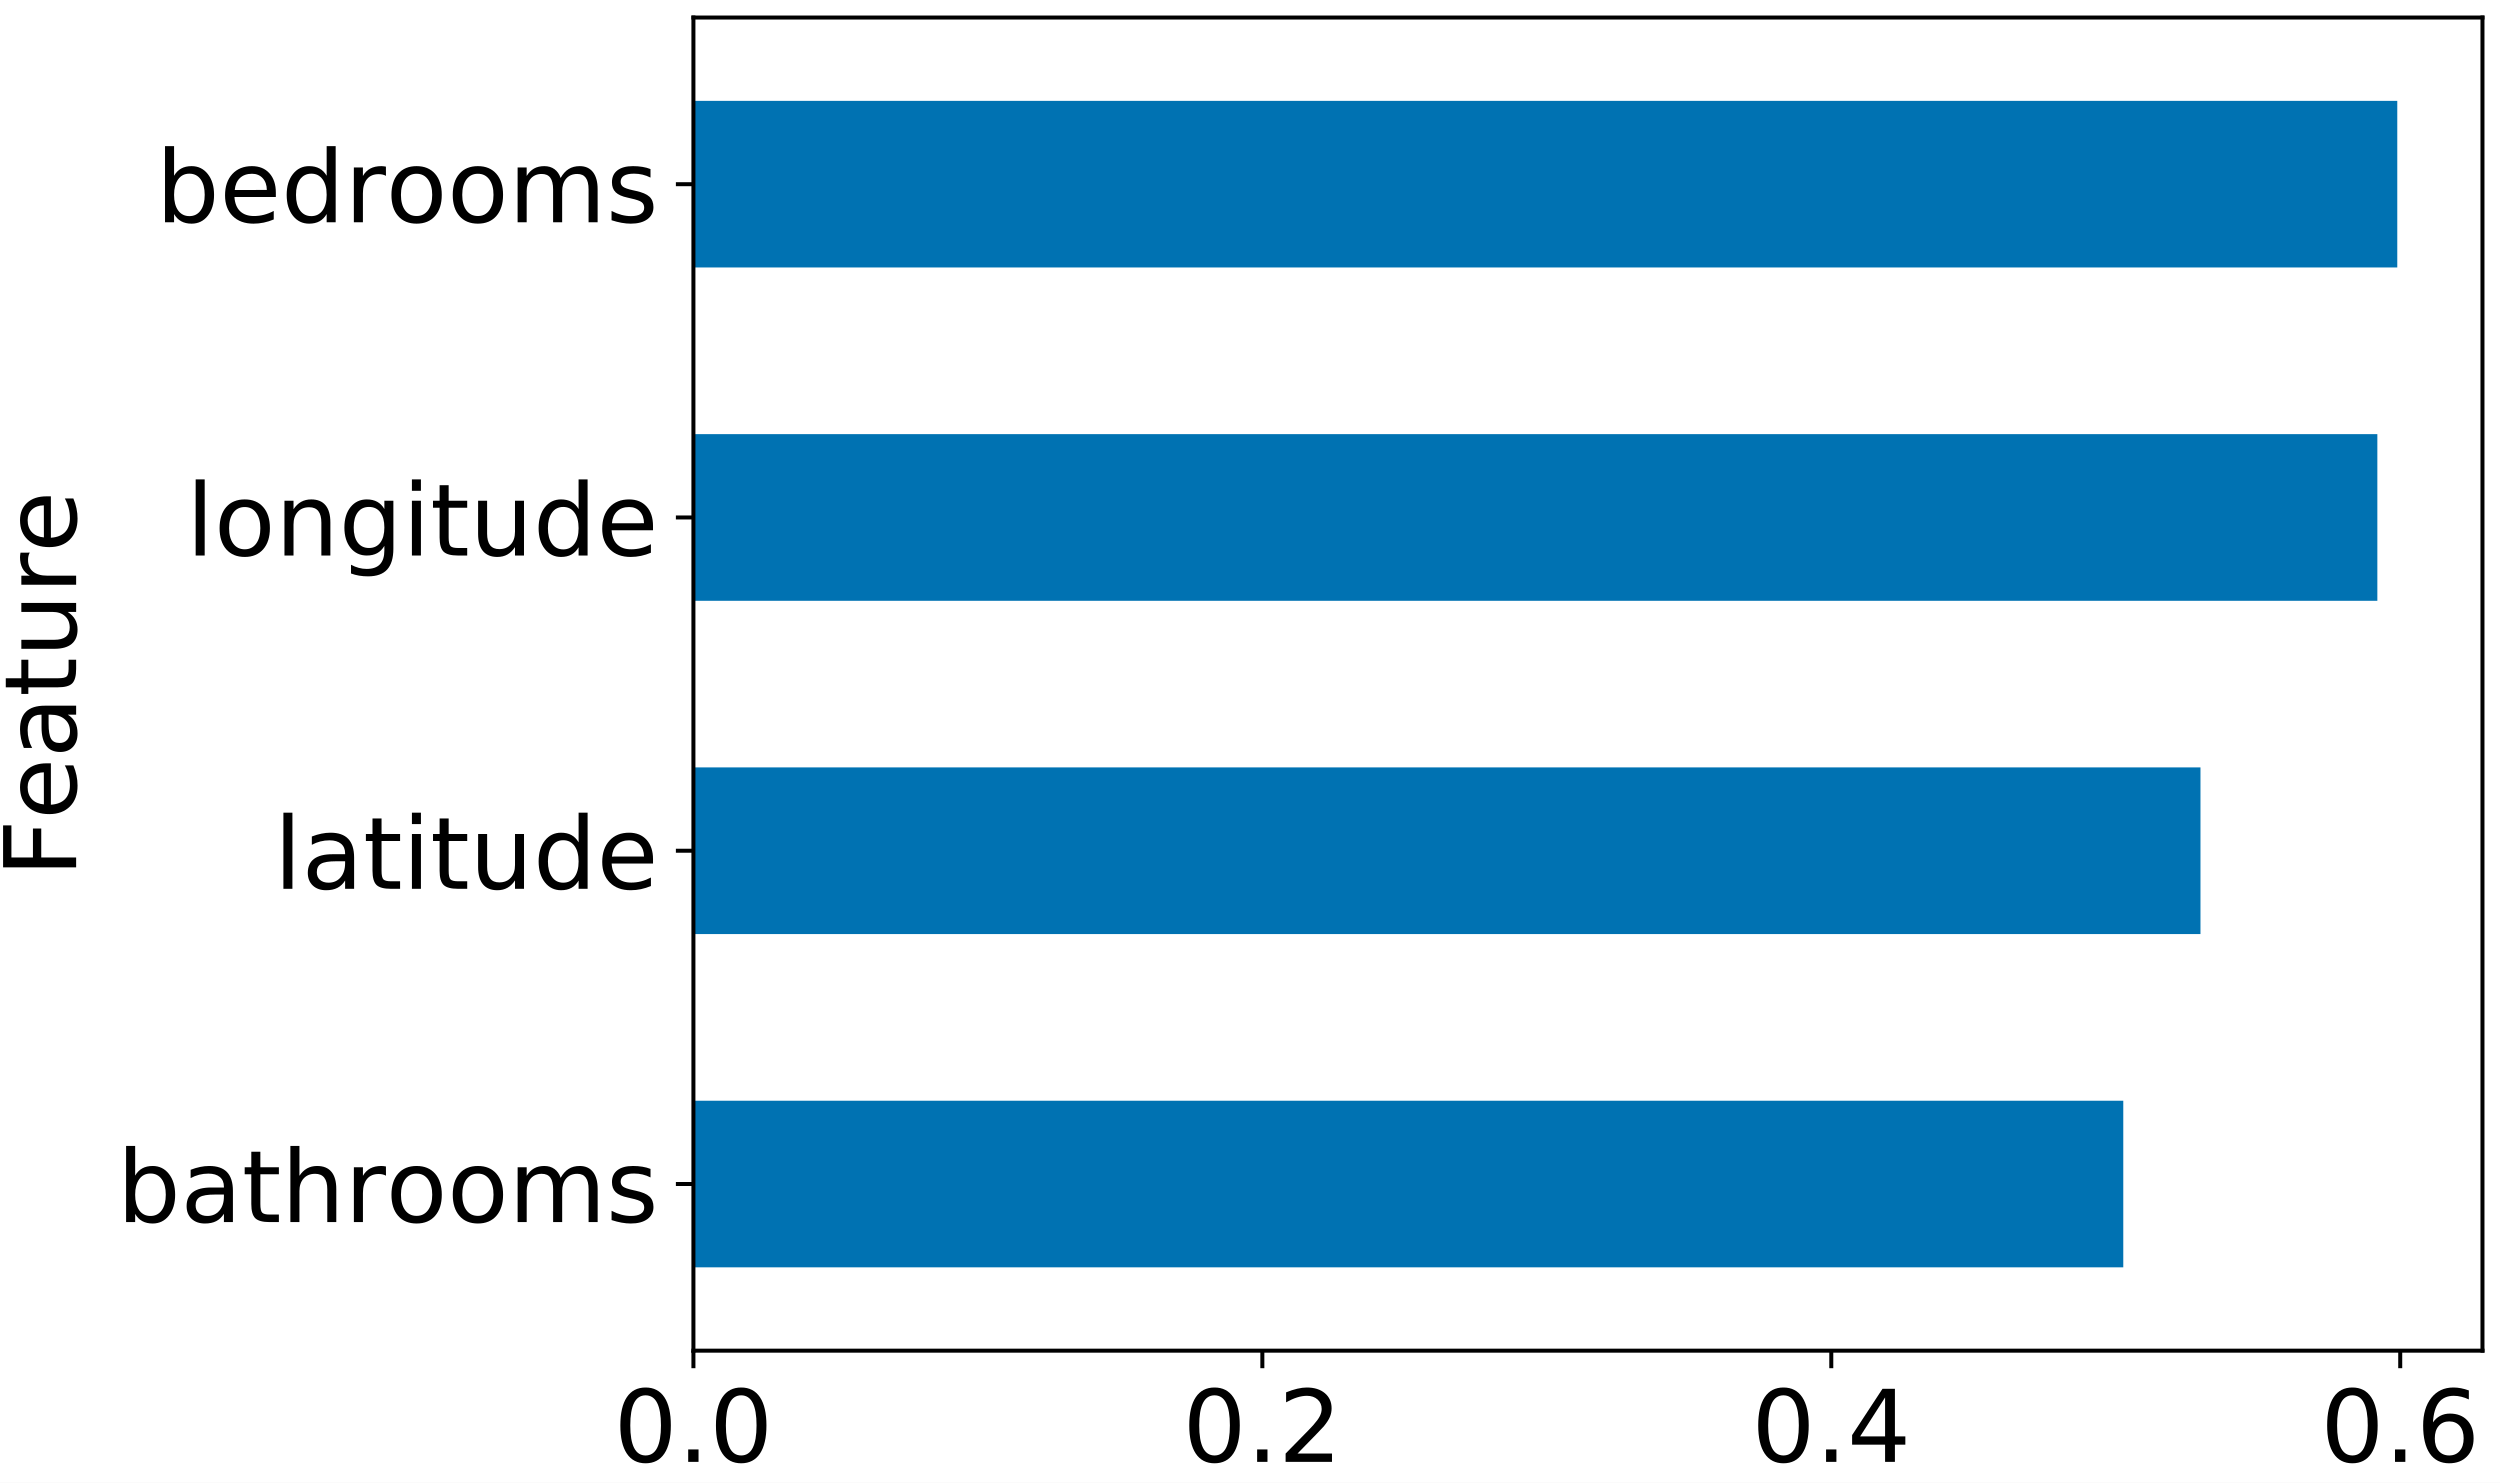
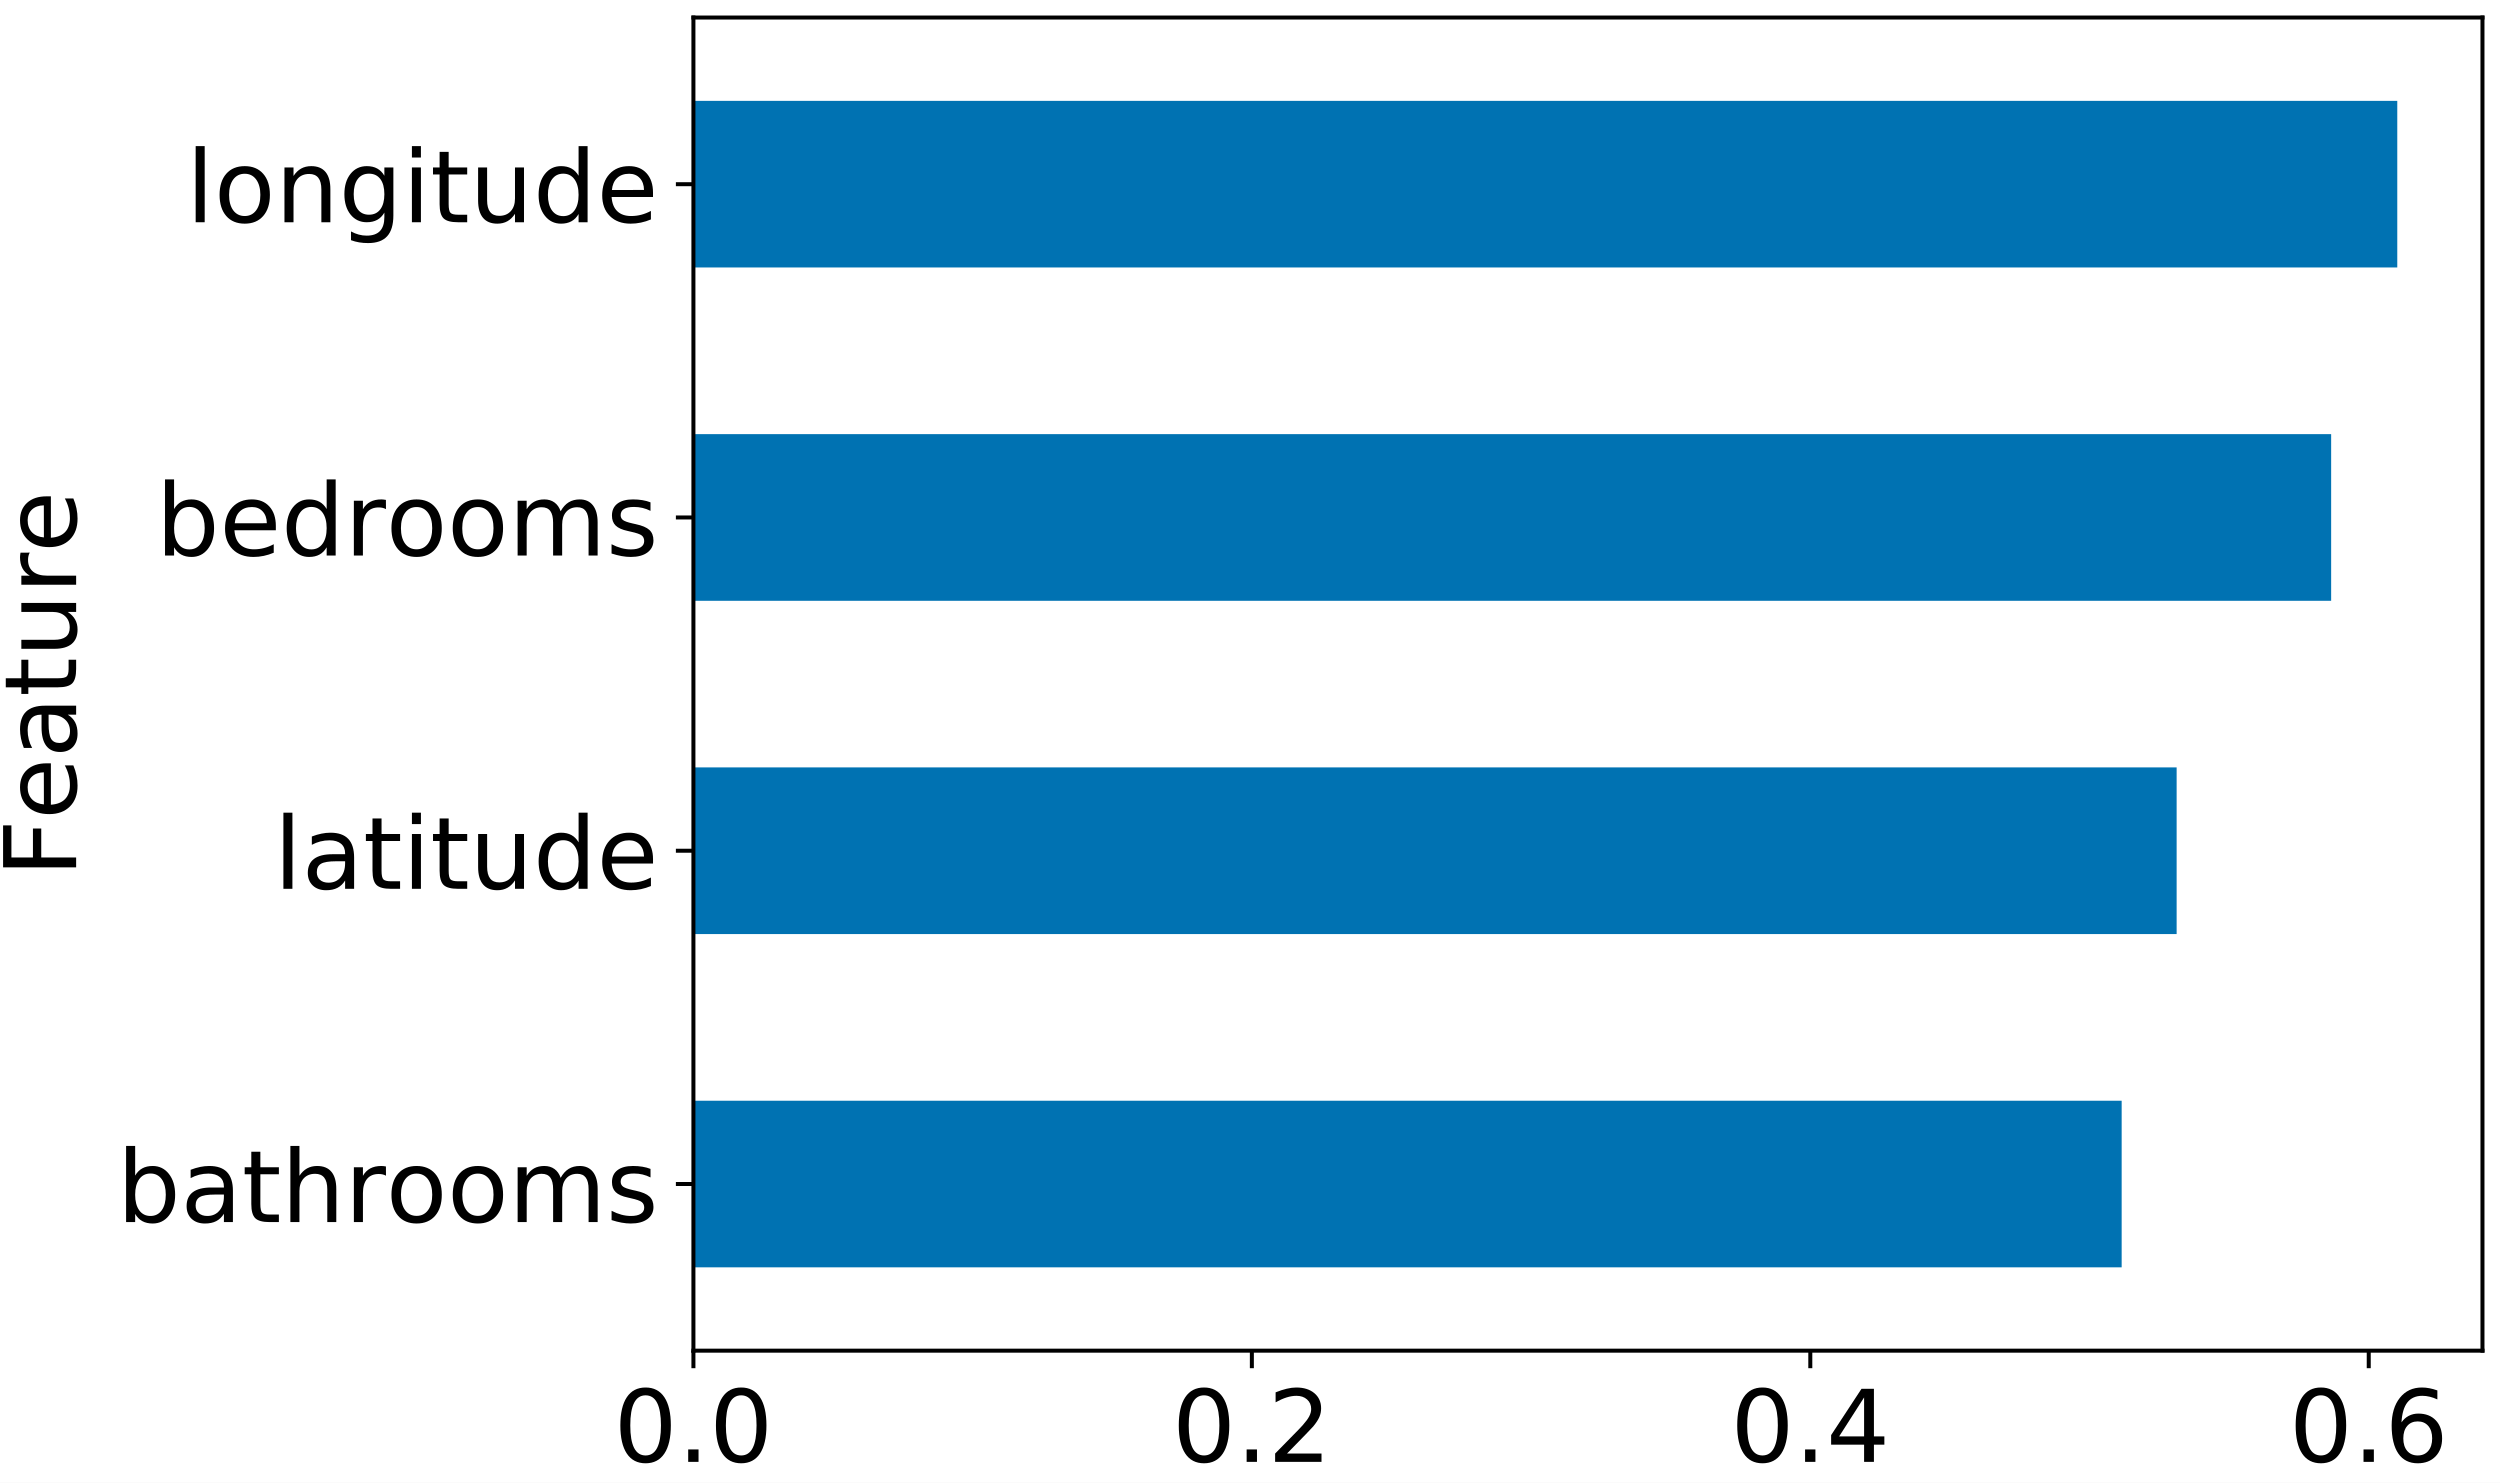
<svg xmlns="http://www.w3.org/2000/svg" xmlns:xlink="http://www.w3.org/1999/xlink" height="295.968pt" version="1.1" viewBox="0 0 499.036 295.968" width="499.036pt">
  <defs>
    <style type="text/css">
*{stroke-linecap:butt;stroke-linejoin:round;}
  </style>
  </defs>
  <g id="figure_1">
    <g id="patch_1">
      <path d="M 0 295.968  L 499.036 295.968  L 499.036 0  L 0 0  z " style="fill:#ffffff;" />
    </g>
    <g id="axes_1">
      <g id="patch_2">
        <path d="M 138.416 269.612  L 495.536 269.612  L 495.536 3.5  L 138.416 3.5  z " style="fill:#ffffff;" />
      </g>
      <g id="patch_3">
-         <path clip-path="url(#p3ed6aabfb4)" d="M 138.416 252.98  L 423.837 252.98  L 423.837 219.716  L 138.416 219.716  z " style="fill:#0072b2;" />
+         <path clip-path="url(#p089cb334c3)" d="M 138.416 252.98  L 423.515 252.98  L 423.515 219.716  L 138.416 219.716  z " style="fill:#0072b2;" />
      </g>
      <g id="patch_4">
-         <path clip-path="url(#p3ed6aabfb4)" d="M 138.416 186.452  L 439.246 186.452  L 439.246 153.188  L 138.416 153.188  z " style="fill:#0072b2;" />
+         <path clip-path="url(#p089cb334c3)" d="M 138.416 186.452  L 434.488 186.452  L 434.488 153.188  L 138.416 153.188  z " style="fill:#0072b2;" />
      </g>
      <g id="patch_5">
-         <path clip-path="url(#p3ed6aabfb4)" d="M 138.416 119.924  L 474.553 119.924  L 474.553 86.66  L 138.416 86.66  z " style="fill:#0072b2;" />
+         <path clip-path="url(#p089cb334c3)" d="M 138.416 119.924  L 465.331 119.924  L 465.331 86.66  L 138.416 86.66  z " style="fill:#0072b2;" />
      </g>
      <g id="patch_6">
-         <path clip-path="url(#p3ed6aabfb4)" d="M 138.416 53.396  L 478.53 53.396  L 478.53 20.132  L 138.416 20.132  z " style="fill:#0072b2;" />
+         <path clip-path="url(#p089cb334c3)" d="M 138.416 53.396  L 478.53 53.396  L 478.53 20.132  L 138.416 20.132  z " style="fill:#0072b2;" />
      </g>
      <g id="matplotlib.axis_1">
        <g id="xtick_1">
          <g id="line2d_1">
            <defs>
-               <path d="M 0 0  L 0 3.5  " id="m5763a5a251" style="stroke:#000000;stroke-width:0.8;" />
-             </defs>
-             <g>
-               <use style="stroke:#000000;stroke-width:0.8;" x="138.416" xlink:href="#m5763a5a251" y="269.612" />
+               <path d="M 0 0  L 0 3.5  " id="mb5a8c5cb16" style="stroke:#000000;stroke-width:0.8;" />
+             </defs>
+             <g>
+               <use style="stroke:#000000;stroke-width:0.8;" x="138.416" xlink:href="#mb5a8c5cb16" y="269.612" />
            </g>
          </g>
          <g id="text_1">
            <defs>
              <path d="M 31.781 66.406  Q 24.172 66.406 20.328 58.906  Q 16.5 51.422 16.5 36.375  Q 16.5 21.391 20.328 13.891  Q 24.172 6.391 31.781 6.391  Q 39.453 6.391 43.281 13.891  Q 47.125 21.391 47.125 36.375  Q 47.125 51.422 43.281 58.906  Q 39.453 66.406 31.781 66.406  z M 31.781 74.219  Q 44.047 74.219 50.516 64.516  Q 56.984 54.828 56.984 36.375  Q 56.984 17.969 50.516 8.266  Q 44.047 -1.422 31.781 -1.422  Q 19.531 -1.422 13.062 8.266  Q 6.594 17.969 6.594 36.375  Q 6.594 54.828 13.062 64.516  Q 19.531 74.219 31.781 74.219  z " id="DejaVuSans-30" />
              <path d="M 10.688 12.406  L 21 12.406  L 21 0  L 10.688 0  z " id="DejaVuSans-2e" />
            </defs>
            <g transform="translate(122.5125 291.8089)scale(0.2 -0.2)">
              <use xlink:href="#DejaVuSans-30" />
              <use x="63.623" xlink:href="#DejaVuSans-2e" />
              <use x="95.41" xlink:href="#DejaVuSans-30" />
            </g>
          </g>
        </g>
        <g id="xtick_2">
          <g id="line2d_2">
            <g>
-               <use style="stroke:#000000;stroke-width:0.8;" x="251.983" xlink:href="#m5763a5a251" y="269.612" />
+               <use style="stroke:#000000;stroke-width:0.8;" x="249.889" xlink:href="#mb5a8c5cb16" y="269.612" />
            </g>
          </g>
          <g id="text_2">
            <defs>
              <path d="M 19.188 8.297  L 53.609 8.297  L 53.609 0  L 7.328 0  L 7.328 8.297  Q 12.938 14.109 22.625 23.891  Q 32.328 33.688 34.812 36.531  Q 39.547 41.844 41.422 45.531  Q 43.312 49.219 43.312 52.781  Q 43.312 58.594 39.234 62.25  Q 35.156 65.922 28.609 65.922  Q 23.969 65.922 18.812 64.312  Q 13.672 62.703 7.812 59.422  L 7.812 69.391  Q 13.766 71.781 18.938 73  Q 24.125 74.219 28.422 74.219  Q 39.75 74.219 46.484 68.547  Q 53.219 62.891 53.219 53.422  Q 53.219 48.922 51.531 44.891  Q 49.859 40.875 45.406 35.406  Q 44.188 33.984 37.641 27.219  Q 31.109 20.453 19.188 8.297  z " id="DejaVuSans-32" />
            </defs>
-             <g transform="translate(236.0803 291.8089)scale(0.2 -0.2)">
+             <g transform="translate(233.9855 291.8089)scale(0.2 -0.2)">
              <use xlink:href="#DejaVuSans-30" />
              <use x="63.623" xlink:href="#DejaVuSans-2e" />
              <use x="95.41" xlink:href="#DejaVuSans-32" />
            </g>
          </g>
        </g>
        <g id="xtick_3">
          <g id="line2d_3">
            <g>
-               <use style="stroke:#000000;stroke-width:0.8;" x="365.551" xlink:href="#m5763a5a251" y="269.612" />
+               <use style="stroke:#000000;stroke-width:0.8;" x="361.362" xlink:href="#mb5a8c5cb16" y="269.612" />
            </g>
          </g>
          <g id="text_3">
            <defs>
              <path d="M 37.797 64.312  L 12.891 25.391  L 37.797 25.391  z M 35.203 72.906  L 47.609 72.906  L 47.609 25.391  L 58.016 25.391  L 58.016 17.188  L 47.609 17.188  L 47.609 0  L 37.797 0  L 37.797 17.188  L 4.891 17.188  L 4.891 26.703  z " id="DejaVuSans-34" />
            </defs>
-             <g transform="translate(349.6482 291.8089)scale(0.2 -0.2)">
+             <g transform="translate(345.4584 291.8089)scale(0.2 -0.2)">
              <use xlink:href="#DejaVuSans-30" />
              <use x="63.623" xlink:href="#DejaVuSans-2e" />
              <use x="95.41" xlink:href="#DejaVuSans-34" />
            </g>
          </g>
        </g>
        <g id="xtick_4">
          <g id="line2d_4">
            <g>
-               <use style="stroke:#000000;stroke-width:0.8;" x="479.119" xlink:href="#m5763a5a251" y="269.612" />
+               <use style="stroke:#000000;stroke-width:0.8;" x="472.834" xlink:href="#mb5a8c5cb16" y="269.612" />
            </g>
          </g>
          <g id="text_4">
            <defs>
              <path d="M 33.016 40.375  Q 26.375 40.375 22.484 35.828  Q 18.609 31.297 18.609 23.391  Q 18.609 15.531 22.484 10.953  Q 26.375 6.391 33.016 6.391  Q 39.656 6.391 43.531 10.953  Q 47.406 15.531 47.406 23.391  Q 47.406 31.297 43.531 35.828  Q 39.656 40.375 33.016 40.375  z M 52.594 71.297  L 52.594 62.312  Q 48.875 64.062 45.094 64.984  Q 41.312 65.922 37.594 65.922  Q 27.828 65.922 22.672 59.328  Q 17.531 52.734 16.797 39.406  Q 19.672 43.656 24.016 45.922  Q 28.375 48.188 33.594 48.188  Q 44.578 48.188 50.953 41.516  Q 57.328 34.859 57.328 23.391  Q 57.328 12.156 50.688 5.359  Q 44.047 -1.422 33.016 -1.422  Q 20.359 -1.422 13.672 8.266  Q 6.984 17.969 6.984 36.375  Q 6.984 53.656 15.188 63.938  Q 23.391 74.219 37.203 74.219  Q 40.922 74.219 44.703 73.484  Q 48.484 72.75 52.594 71.297  z " id="DejaVuSans-36" />
            </defs>
-             <g transform="translate(463.216 291.8089)scale(0.2 -0.2)">
+             <g transform="translate(456.9314 291.8089)scale(0.2 -0.2)">
              <use xlink:href="#DejaVuSans-30" />
              <use x="63.623" xlink:href="#DejaVuSans-2e" />
              <use x="95.41" xlink:href="#DejaVuSans-36" />
            </g>
          </g>
        </g>
      </g>
      <g id="matplotlib.axis_2">
        <g id="ytick_1">
          <g id="line2d_5">
            <defs>
-               <path d="M 0 0  L -3.5 0  " id="m5591258a67" style="stroke:#000000;stroke-width:0.8;" />
-             </defs>
-             <g>
-               <use style="stroke:#000000;stroke-width:0.8;" x="138.416" xlink:href="#m5591258a67" y="236.348" />
+               <path d="M 0 0  L -3.5 0  " id="ma24efc536f" style="stroke:#000000;stroke-width:0.8;" />
+             </defs>
+             <g>
+               <use style="stroke:#000000;stroke-width:0.8;" x="138.416" xlink:href="#ma24efc536f" y="236.348" />
            </g>
          </g>
          <g id="text_5">
            <defs>
              <path d="M 48.688 27.297  Q 48.688 37.203 44.609 42.844  Q 40.531 48.484 33.406 48.484  Q 26.266 48.484 22.188 42.844  Q 18.109 37.203 18.109 27.297  Q 18.109 17.391 22.188 11.75  Q 26.266 6.109 33.406 6.109  Q 40.531 6.109 44.609 11.75  Q 48.688 17.391 48.688 27.297  z M 18.109 46.391  Q 20.953 51.266 25.266 53.625  Q 29.594 56 35.594 56  Q 45.562 56 51.781 48.094  Q 58.016 40.188 58.016 27.297  Q 58.016 14.406 51.781 6.484  Q 45.562 -1.422 35.594 -1.422  Q 29.594 -1.422 25.266 0.953  Q 20.953 3.328 18.109 8.203  L 18.109 0  L 9.078 0  L 9.078 75.984  L 18.109 75.984  z " id="DejaVuSans-62" />
              <path d="M 34.281 27.484  Q 23.391 27.484 19.188 25  Q 14.984 22.516 14.984 16.5  Q 14.984 11.719 18.141 8.906  Q 21.297 6.109 26.703 6.109  Q 34.188 6.109 38.703 11.406  Q 43.219 16.703 43.219 25.484  L 43.219 27.484  z M 52.203 31.203  L 52.203 0  L 43.219 0  L 43.219 8.297  Q 40.141 3.328 35.547 0.953  Q 30.953 -1.422 24.312 -1.422  Q 15.922 -1.422 10.953 3.297  Q 6 8.016 6 15.922  Q 6 25.141 12.172 29.828  Q 18.359 34.516 30.609 34.516  L 43.219 34.516  L 43.219 35.406  Q 43.219 41.609 39.141 45  Q 35.062 48.391 27.688 48.391  Q 23 48.391 18.547 47.266  Q 14.109 46.141 10.016 43.891  L 10.016 52.203  Q 14.938 54.109 19.578 55.047  Q 24.219 56 28.609 56  Q 40.484 56 46.344 49.844  Q 52.203 43.703 52.203 31.203  z " id="DejaVuSans-61" />
              <path d="M 18.312 70.219  L 18.312 54.688  L 36.812 54.688  L 36.812 47.703  L 18.312 47.703  L 18.312 18.016  Q 18.312 11.328 20.141 9.422  Q 21.969 7.516 27.594 7.516  L 36.812 7.516  L 36.812 0  L 27.594 0  Q 17.188 0 13.234 3.875  Q 9.281 7.766 9.281 18.016  L 9.281 47.703  L 2.688 47.703  L 2.688 54.688  L 9.281 54.688  L 9.281 70.219  z " id="DejaVuSans-74" />
              <path d="M 54.891 33.016  L 54.891 0  L 45.906 0  L 45.906 32.719  Q 45.906 40.484 42.875 44.328  Q 39.844 48.188 33.797 48.188  Q 26.516 48.188 22.312 43.547  Q 18.109 38.922 18.109 30.906  L 18.109 0  L 9.078 0  L 9.078 75.984  L 18.109 75.984  L 18.109 46.188  Q 21.344 51.125 25.703 53.562  Q 30.078 56 35.797 56  Q 45.219 56 50.047 50.172  Q 54.891 44.344 54.891 33.016  z " id="DejaVuSans-68" />
              <path d="M 41.109 46.297  Q 39.594 47.172 37.812 47.578  Q 36.031 48 33.891 48  Q 26.266 48 22.188 43.047  Q 18.109 38.094 18.109 28.812  L 18.109 0  L 9.078 0  L 9.078 54.688  L 18.109 54.688  L 18.109 46.188  Q 20.953 51.172 25.484 53.578  Q 30.031 56 36.531 56  Q 37.453 56 38.578 55.875  Q 39.703 55.766 41.062 55.516  z " id="DejaVuSans-72" />
              <path d="M 30.609 48.391  Q 23.391 48.391 19.188 42.75  Q 14.984 37.109 14.984 27.297  Q 14.984 17.484 19.156 11.844  Q 23.344 6.203 30.609 6.203  Q 37.797 6.203 41.984 11.859  Q 46.188 17.531 46.188 27.297  Q 46.188 37.016 41.984 42.703  Q 37.797 48.391 30.609 48.391  z M 30.609 56  Q 42.328 56 49.016 48.375  Q 55.719 40.766 55.719 27.297  Q 55.719 13.875 49.016 6.219  Q 42.328 -1.422 30.609 -1.422  Q 18.844 -1.422 12.172 6.219  Q 5.516 13.875 5.516 27.297  Q 5.516 40.766 12.172 48.375  Q 18.844 56 30.609 56  z " id="DejaVuSans-6f" />
              <path d="M 52 44.188  Q 55.375 50.25 60.062 53.125  Q 64.75 56 71.094 56  Q 79.641 56 84.281 50.016  Q 88.922 44.047 88.922 33.016  L 88.922 0  L 79.891 0  L 79.891 32.719  Q 79.891 40.578 77.094 44.375  Q 74.312 48.188 68.609 48.188  Q 61.625 48.188 57.562 43.547  Q 53.516 38.922 53.516 30.906  L 53.516 0  L 44.484 0  L 44.484 32.719  Q 44.484 40.625 41.703 44.406  Q 38.922 48.188 33.109 48.188  Q 26.219 48.188 22.156 43.531  Q 18.109 38.875 18.109 30.906  L 18.109 0  L 9.078 0  L 9.078 54.688  L 18.109 54.688  L 18.109 46.188  Q 21.188 51.219 25.484 53.609  Q 29.781 56 35.688 56  Q 41.656 56 45.828 52.969  Q 50 49.953 52 44.188  z " id="DejaVuSans-6d" />
              <path d="M 44.281 53.078  L 44.281 44.578  Q 40.484 46.531 36.375 47.5  Q 32.281 48.484 27.875 48.484  Q 21.188 48.484 17.844 46.438  Q 14.5 44.391 14.5 40.281  Q 14.5 37.156 16.891 35.375  Q 19.281 33.594 26.516 31.984  L 29.594 31.297  Q 39.156 29.25 43.188 25.516  Q 47.219 21.781 47.219 15.094  Q 47.219 7.469 41.188 3.016  Q 35.156 -1.422 24.609 -1.422  Q 20.219 -1.422 15.453 -0.562  Q 10.688 0.297 5.422 2  L 5.422 11.281  Q 10.406 8.688 15.234 7.391  Q 20.062 6.109 24.812 6.109  Q 31.156 6.109 34.562 8.281  Q 37.984 10.453 37.984 14.406  Q 37.984 18.062 35.516 20.016  Q 33.062 21.969 24.703 23.781  L 21.578 24.516  Q 13.234 26.266 9.516 29.906  Q 5.812 33.547 5.812 39.891  Q 5.812 47.609 11.281 51.797  Q 16.75 56 26.812 56  Q 31.781 56 36.172 55.266  Q 40.578 54.547 44.281 53.078  z " id="DejaVuSans-73" />
            </defs>
            <g transform="translate(23.35625 243.9464)scale(0.2 -0.2)">
              <use xlink:href="#DejaVuSans-62" />
              <use x="63.477" xlink:href="#DejaVuSans-61" />
              <use x="124.756" xlink:href="#DejaVuSans-74" />
              <use x="163.965" xlink:href="#DejaVuSans-68" />
              <use x="227.344" xlink:href="#DejaVuSans-72" />
              <use x="268.426" xlink:href="#DejaVuSans-6f" />
              <use x="329.607" xlink:href="#DejaVuSans-6f" />
              <use x="390.789" xlink:href="#DejaVuSans-6d" />
              <use x="488.201" xlink:href="#DejaVuSans-73" />
            </g>
          </g>
        </g>
        <g id="ytick_2">
          <g id="line2d_6">
            <g>
-               <use style="stroke:#000000;stroke-width:0.8;" x="138.416" xlink:href="#m5591258a67" y="169.82" />
+               <use style="stroke:#000000;stroke-width:0.8;" x="138.416" xlink:href="#ma24efc536f" y="169.82" />
            </g>
          </g>
          <g id="text_6">
            <defs>
              <path d="M 9.422 75.984  L 18.406 75.984  L 18.406 0  L 9.422 0  z " id="DejaVuSans-6c" />
              <path d="M 9.422 54.688  L 18.406 54.688  L 18.406 0  L 9.422 0  z M 9.422 75.984  L 18.406 75.984  L 18.406 64.594  L 9.422 64.594  z " id="DejaVuSans-69" />
              <path d="M 8.5 21.578  L 8.5 54.688  L 17.484 54.688  L 17.484 21.922  Q 17.484 14.156 20.5 10.266  Q 23.531 6.391 29.594 6.391  Q 36.859 6.391 41.078 11.031  Q 45.312 15.672 45.312 23.688  L 45.312 54.688  L 54.297 54.688  L 54.297 0  L 45.312 0  L 45.312 8.406  Q 42.047 3.422 37.719 1  Q 33.406 -1.422 27.688 -1.422  Q 18.266 -1.422 13.375 4.438  Q 8.5 10.297 8.5 21.578  z M 31.109 56  z " id="DejaVuSans-75" />
              <path d="M 45.406 46.391  L 45.406 75.984  L 54.391 75.984  L 54.391 0  L 45.406 0  L 45.406 8.203  Q 42.578 3.328 38.25 0.953  Q 33.938 -1.422 27.875 -1.422  Q 17.969 -1.422 11.734 6.484  Q 5.516 14.406 5.516 27.297  Q 5.516 40.188 11.734 48.094  Q 17.969 56 27.875 56  Q 33.938 56 38.25 53.625  Q 42.578 51.266 45.406 46.391  z M 14.797 27.297  Q 14.797 17.391 18.875 11.75  Q 22.953 6.109 30.078 6.109  Q 37.203 6.109 41.297 11.75  Q 45.406 17.391 45.406 27.297  Q 45.406 37.203 41.297 42.844  Q 37.203 48.484 30.078 48.484  Q 22.953 48.484 18.875 42.844  Q 14.797 37.203 14.797 27.297  z " id="DejaVuSans-64" />
              <path d="M 56.203 29.594  L 56.203 25.203  L 14.891 25.203  Q 15.484 15.922 20.484 11.062  Q 25.484 6.203 34.422 6.203  Q 39.594 6.203 44.453 7.469  Q 49.312 8.734 54.109 11.281  L 54.109 2.781  Q 49.266 0.734 44.188 -0.344  Q 39.109 -1.422 33.891 -1.422  Q 20.797 -1.422 13.156 6.188  Q 5.516 13.812 5.516 26.812  Q 5.516 40.234 12.766 48.109  Q 20.016 56 32.328 56  Q 43.359 56 49.781 48.891  Q 56.203 41.797 56.203 29.594  z M 47.219 32.234  Q 47.125 39.594 43.094 43.984  Q 39.062 48.391 32.422 48.391  Q 24.906 48.391 20.391 44.141  Q 15.875 39.891 15.188 32.172  z " id="DejaVuSans-65" />
            </defs>
            <g transform="translate(54.6875 177.4184)scale(0.2 -0.2)">
              <use xlink:href="#DejaVuSans-6c" />
              <use x="27.783" xlink:href="#DejaVuSans-61" />
              <use x="89.062" xlink:href="#DejaVuSans-74" />
              <use x="128.271" xlink:href="#DejaVuSans-69" />
              <use x="156.055" xlink:href="#DejaVuSans-74" />
              <use x="195.264" xlink:href="#DejaVuSans-75" />
              <use x="258.643" xlink:href="#DejaVuSans-64" />
              <use x="322.119" xlink:href="#DejaVuSans-65" />
            </g>
          </g>
        </g>
        <g id="ytick_3">
          <g id="line2d_7">
            <g>
-               <use style="stroke:#000000;stroke-width:0.8;" x="138.416" xlink:href="#m5591258a67" y="103.292" />
+               <use style="stroke:#000000;stroke-width:0.8;" x="138.416" xlink:href="#ma24efc536f" y="103.292" />
            </g>
          </g>
          <g id="text_7">
+             <g transform="translate(31.125 110.8904)scale(0.2 -0.2)">
+               <use xlink:href="#DejaVuSans-62" />
+               <use x="63.477" xlink:href="#DejaVuSans-65" />
+               <use x="125" xlink:href="#DejaVuSans-64" />
+               <use x="188.477" xlink:href="#DejaVuSans-72" />
+               <use x="229.559" xlink:href="#DejaVuSans-6f" />
+               <use x="290.74" xlink:href="#DejaVuSans-6f" />
+               <use x="351.922" xlink:href="#DejaVuSans-6d" />
+               <use x="449.334" xlink:href="#DejaVuSans-73" />
+             </g>
+           </g>
+         </g>
+         <g id="ytick_4">
+           <g id="line2d_8">
+             <g>
+               <use style="stroke:#000000;stroke-width:0.8;" x="138.416" xlink:href="#ma24efc536f" y="36.764" />
+             </g>
+           </g>
+           <g id="text_8">
            <defs>
              <path d="M 54.891 33.016  L 54.891 0  L 45.906 0  L 45.906 32.719  Q 45.906 40.484 42.875 44.328  Q 39.844 48.188 33.797 48.188  Q 26.516 48.188 22.312 43.547  Q 18.109 38.922 18.109 30.906  L 18.109 0  L 9.078 0  L 9.078 54.688  L 18.109 54.688  L 18.109 46.188  Q 21.344 51.125 25.703 53.562  Q 30.078 56 35.797 56  Q 45.219 56 50.047 50.172  Q 54.891 44.344 54.891 33.016  z " id="DejaVuSans-6e" />
              <path d="M 45.406 27.984  Q 45.406 37.75 41.375 43.109  Q 37.359 48.484 30.078 48.484  Q 22.859 48.484 18.828 43.109  Q 14.797 37.75 14.797 27.984  Q 14.797 18.266 18.828 12.891  Q 22.859 7.516 30.078 7.516  Q 37.359 7.516 41.375 12.891  Q 45.406 18.266 45.406 27.984  z M 54.391 6.781  Q 54.391 -7.172 48.188 -13.984  Q 42 -20.797 29.203 -20.797  Q 24.469 -20.797 20.266 -20.094  Q 16.062 -19.391 12.109 -17.922  L 12.109 -9.188  Q 16.062 -11.328 19.922 -12.344  Q 23.781 -13.375 27.781 -13.375  Q 36.625 -13.375 41.016 -8.766  Q 45.406 -4.156 45.406 5.172  L 45.406 9.625  Q 42.625 4.781 38.281 2.391  Q 33.938 0 27.875 0  Q 17.828 0 11.672 7.656  Q 5.516 15.328 5.516 27.984  Q 5.516 40.672 11.672 48.328  Q 17.828 56 27.875 56  Q 33.938 56 38.281 53.609  Q 42.625 51.219 45.406 46.391  L 45.406 54.688  L 54.391 54.688  z " id="DejaVuSans-67" />
            </defs>
-             <g transform="translate(37.175 110.8904)scale(0.2 -0.2)">
+             <g transform="translate(37.175 44.36244)scale(0.2 -0.2)">
              <use xlink:href="#DejaVuSans-6c" />
              <use x="27.783" xlink:href="#DejaVuSans-6f" />
              <use x="88.965" xlink:href="#DejaVuSans-6e" />
              <use x="152.344" xlink:href="#DejaVuSans-67" />
              <use x="215.82" xlink:href="#DejaVuSans-69" />
              <use x="243.604" xlink:href="#DejaVuSans-74" />
              <use x="282.812" xlink:href="#DejaVuSans-75" />
              <use x="346.191" xlink:href="#DejaVuSans-64" />
              <use x="409.668" xlink:href="#DejaVuSans-65" />
-             </g>
-           </g>
-         </g>
-         <g id="ytick_4">
-           <g id="line2d_8">
-             <g>
-               <use style="stroke:#000000;stroke-width:0.8;" x="138.416" xlink:href="#m5591258a67" y="36.764" />
-             </g>
-           </g>
-           <g id="text_8">
-             <g transform="translate(31.125 44.36244)scale(0.2 -0.2)">
-               <use xlink:href="#DejaVuSans-62" />
-               <use x="63.477" xlink:href="#DejaVuSans-65" />
-               <use x="125" xlink:href="#DejaVuSans-64" />
-               <use x="188.477" xlink:href="#DejaVuSans-72" />
-               <use x="229.559" xlink:href="#DejaVuSans-6f" />
-               <use x="290.74" xlink:href="#DejaVuSans-6f" />
-               <use x="351.922" xlink:href="#DejaVuSans-6d" />
-               <use x="449.334" xlink:href="#DejaVuSans-73" />
            </g>
          </g>
        </g>
        <g id="text_9">
          <defs>
            <path d="M 9.812 72.906  L 51.703 72.906  L 51.703 64.594  L 19.672 64.594  L 19.672 43.109  L 48.578 43.109  L 48.578 34.812  L 19.672 34.812  L 19.672 0  L 9.812 0  z " id="DejaVuSans-46" />
          </defs>
          <g transform="translate(15.19688 175.0998)rotate(-90)scale(0.2 -0.2)">
            <use xlink:href="#DejaVuSans-46" />
            <use x="57.441" xlink:href="#DejaVuSans-65" />
            <use x="118.965" xlink:href="#DejaVuSans-61" />
            <use x="180.244" xlink:href="#DejaVuSans-74" />
            <use x="219.453" xlink:href="#DejaVuSans-75" />
            <use x="282.832" xlink:href="#DejaVuSans-72" />
            <use x="323.914" xlink:href="#DejaVuSans-65" />
          </g>
        </g>
      </g>
      <g id="patch_7">
        <path d="M 138.416 269.612  L 138.416 3.5  " style="fill:none;stroke:#000000;stroke-linecap:square;stroke-linejoin:miter;stroke-width:0.8;" />
      </g>
      <g id="patch_8">
        <path d="M 495.536 269.612  L 495.536 3.5  " style="fill:none;stroke:#000000;stroke-linecap:square;stroke-linejoin:miter;stroke-width:0.8;" />
      </g>
      <g id="patch_9">
        <path d="M 138.416 269.612  L 495.536 269.612  " style="fill:none;stroke:#000000;stroke-linecap:square;stroke-linejoin:miter;stroke-width:0.8;" />
      </g>
      <g id="patch_10">
        <path d="M 138.416 3.5  L 495.536 3.5  " style="fill:none;stroke:#000000;stroke-linecap:square;stroke-linejoin:miter;stroke-width:0.8;" />
      </g>
    </g>
  </g>
  <defs>
-     <clipPath id="p3ed6aabfb4">
+     <clipPath id="p089cb334c3">
      <rect height="266.112" width="357.12" x="138.416" y="3.5" />
    </clipPath>
  </defs>
</svg>
